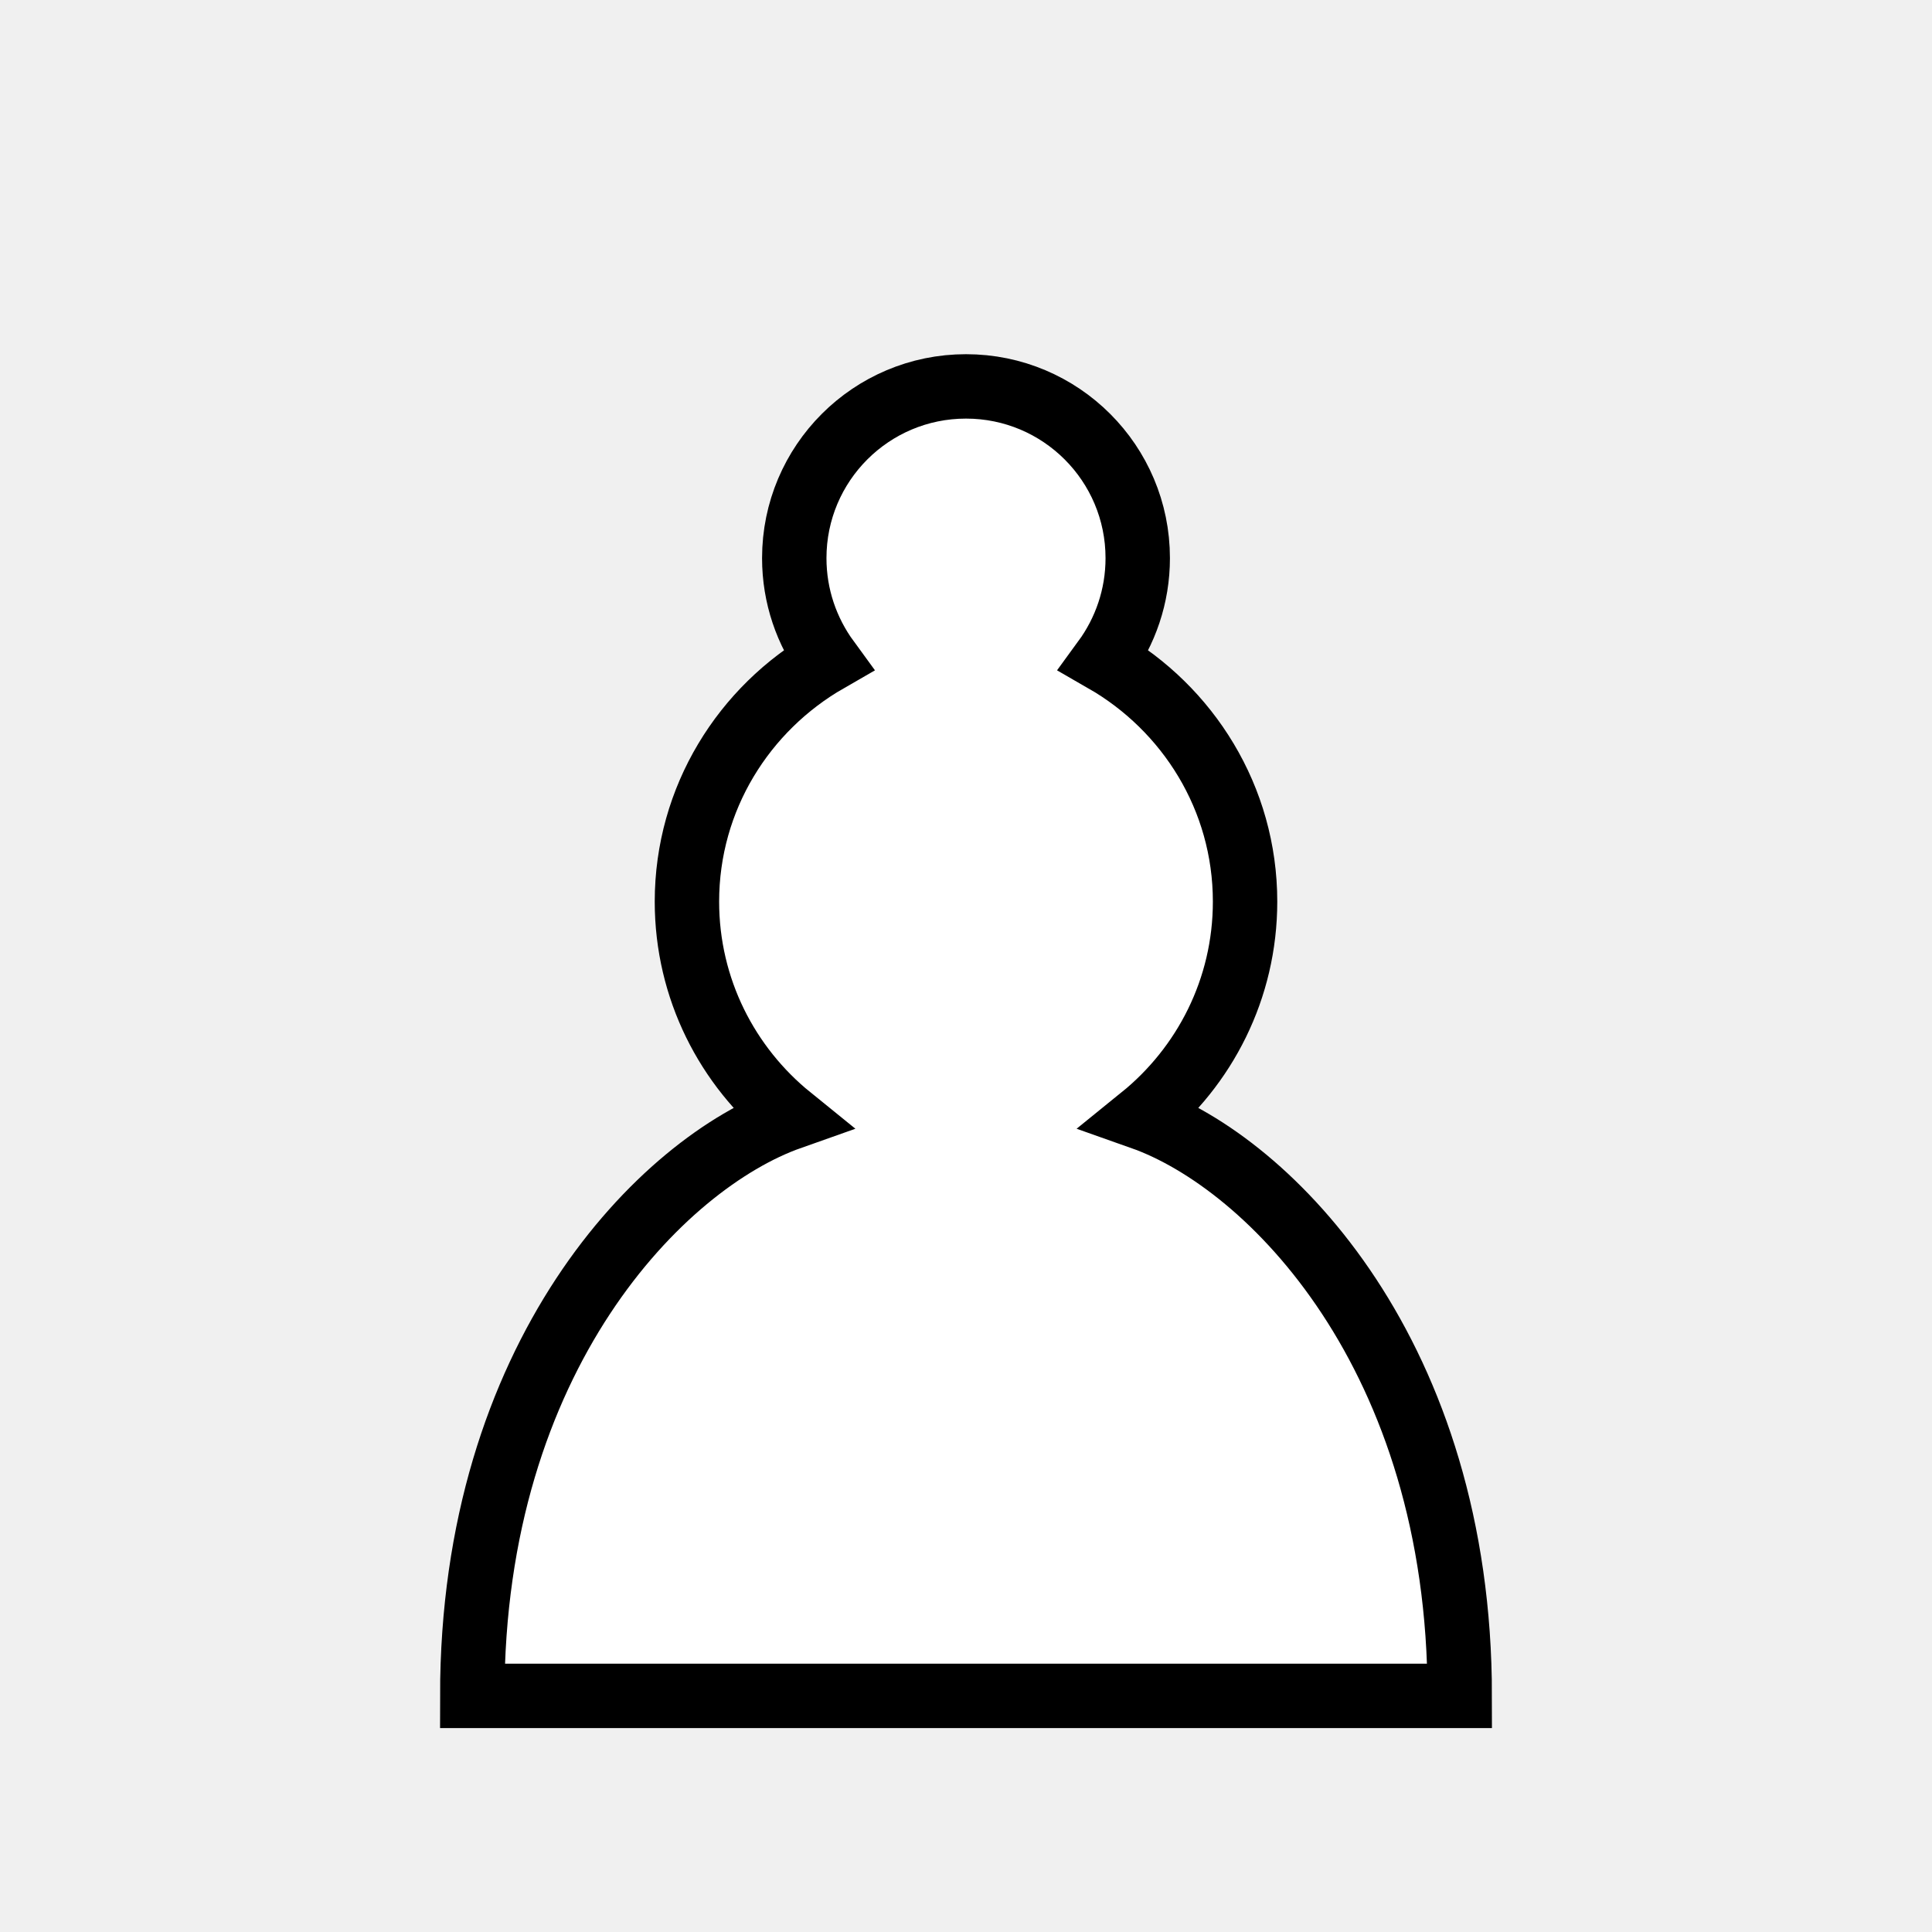
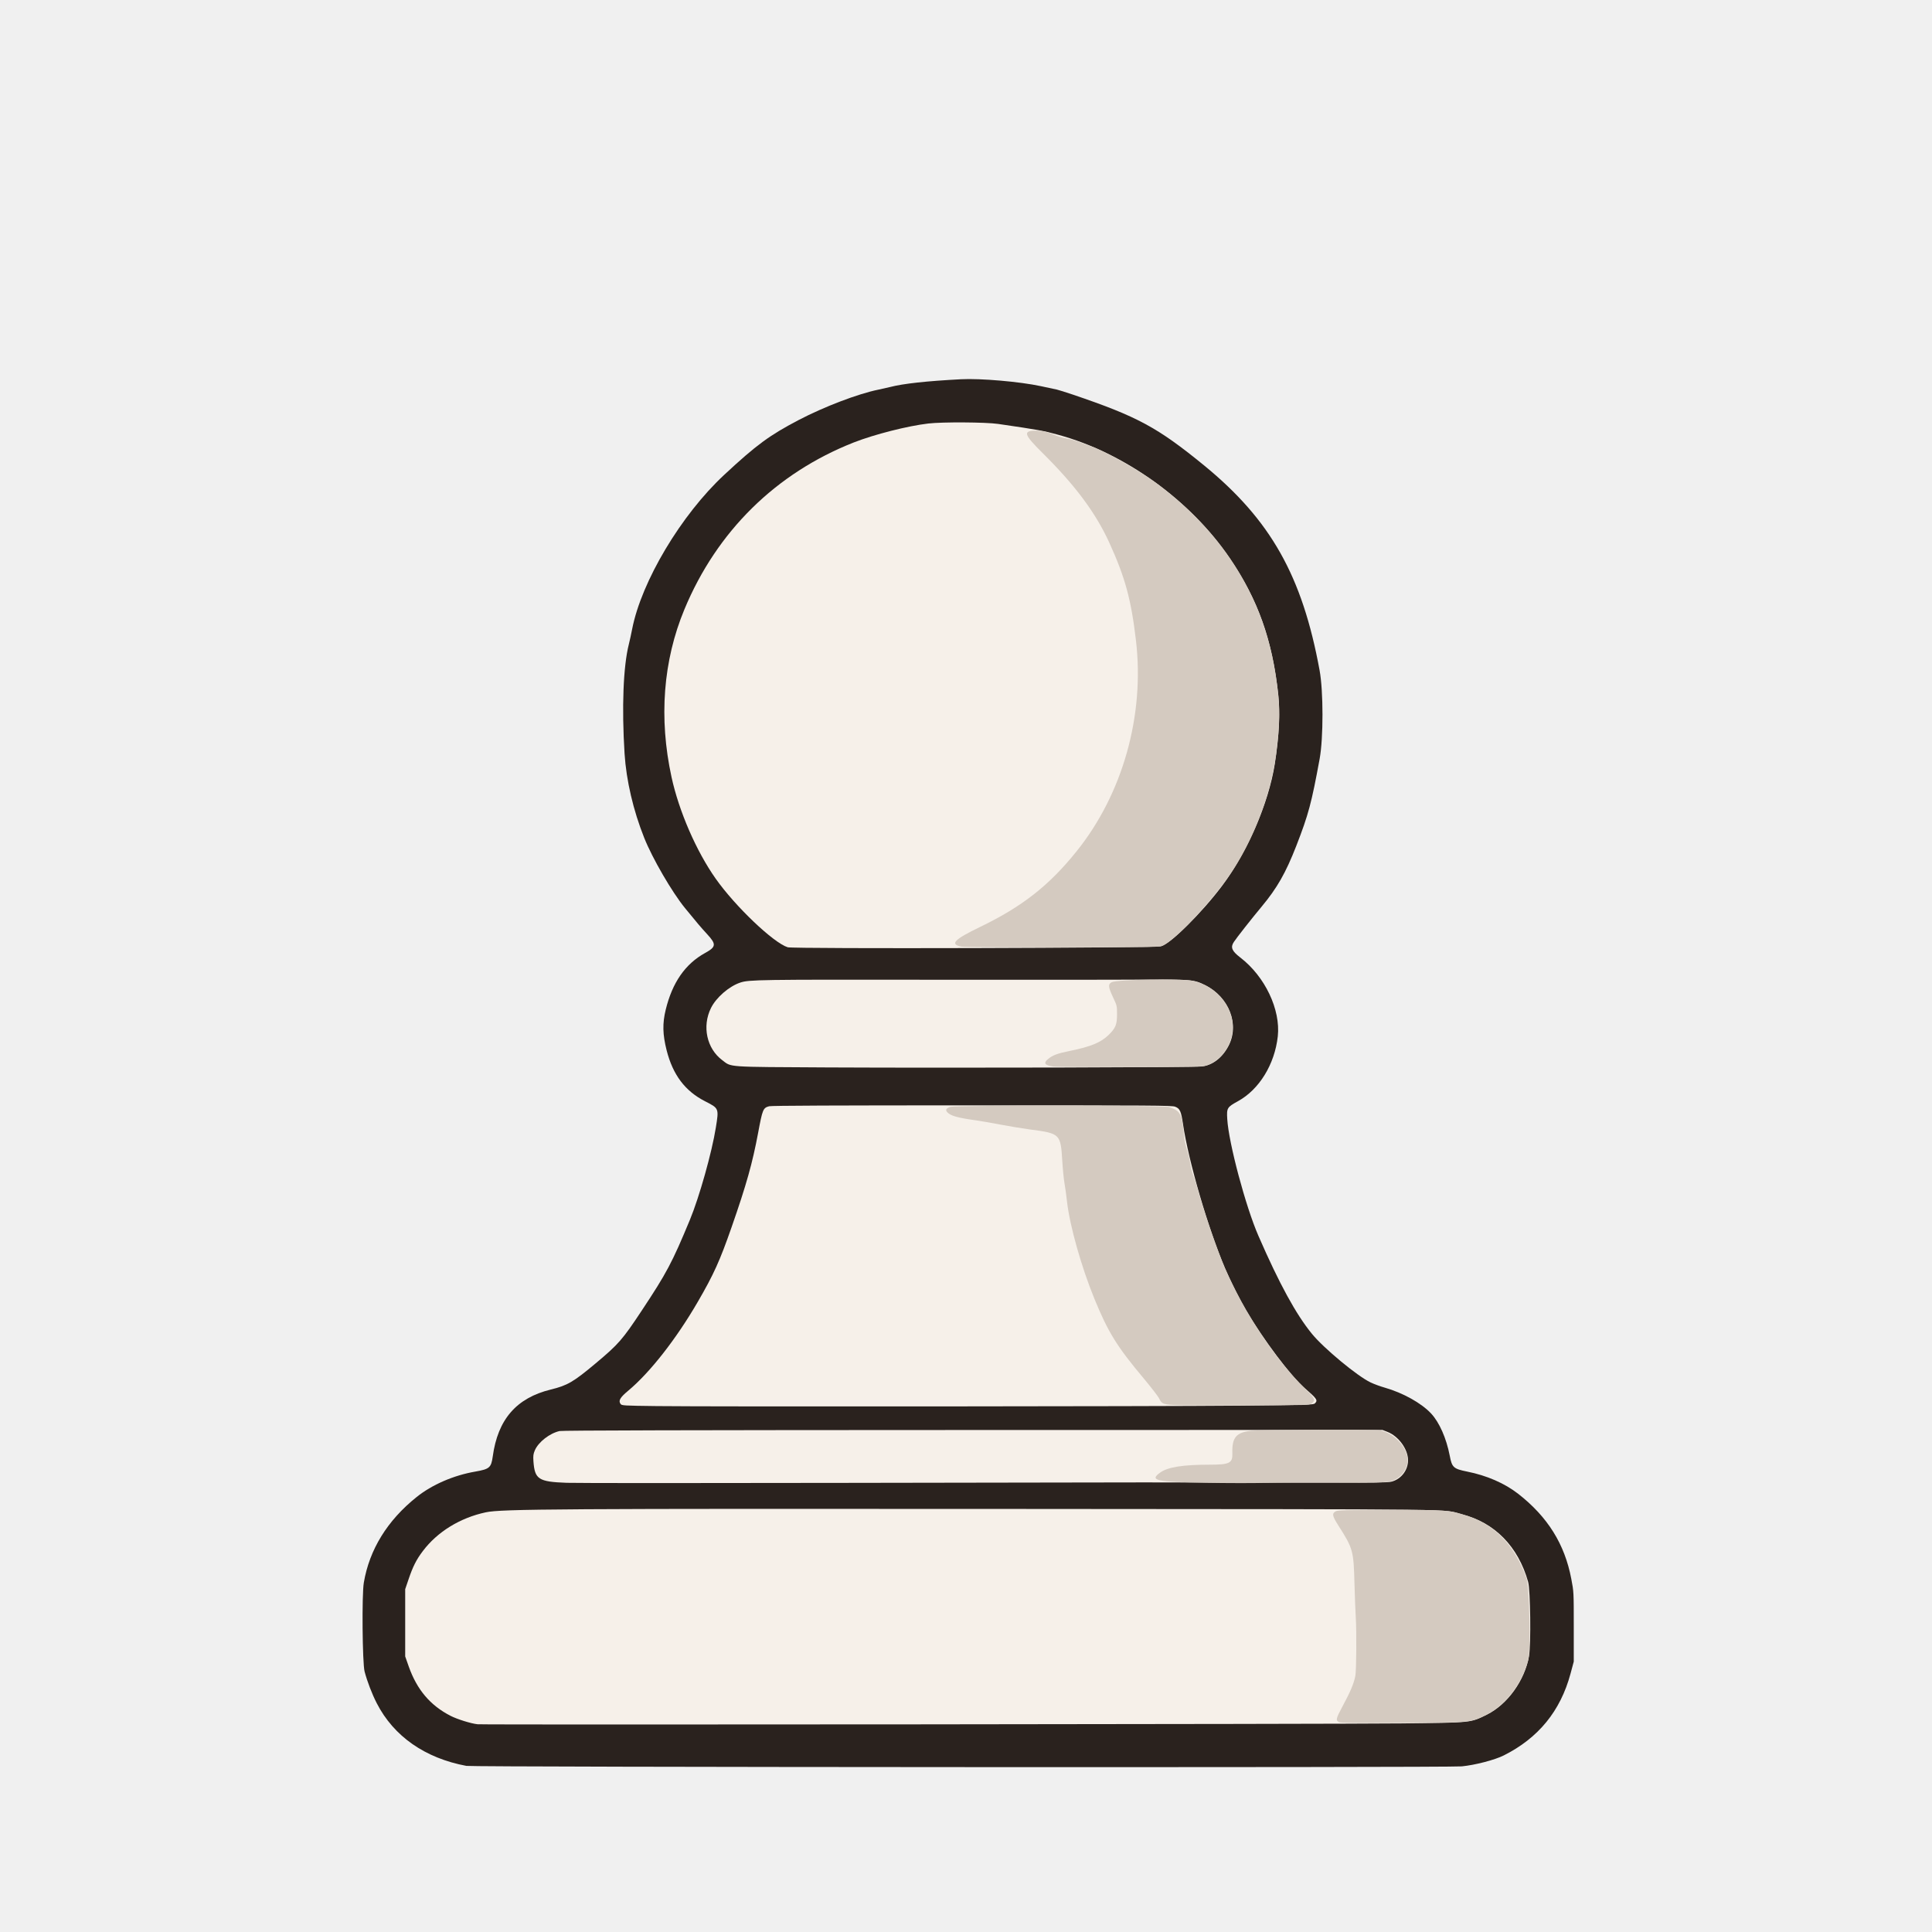
- <svg xmlns="http://www.w3.org/2000/svg" width="45" height="45" viewBox="0 0 45 45">
-   <path fill="#fff" stroke="#000" stroke-linecap="round" stroke-width="1.5" d="M22.5 9c-2.21 0-4 1.79-4 4 0 .89.29 1.71.78 2.38C17.33 16.5 16 18.59 16 21c0 2.03.94 3.84 2.41 5.03-3 1.06-7.41 5.55-7.41 13.47h23c0-7.92-4.41-12.41-7.41-13.47 1.47-1.19 2.41-3 2.41-5.03 0-2.41-1.33-4.5-3.28-5.62.49-.67.78-1.49.78-2.38 0-2.21-1.79-4-4-4z" />
+ <svg xmlns="http://www.w3.org/2000/svg" viewBox="0 0 512 512">
+   <g transform="translate(89 94) scale(1.82705)">
+     <path fill="#2A221E" fill-rule="evenodd" d="M18.94,204.69C12.94,203.57 8.40,200.40 5.94,195.61C5.24,194.25 4.55,192.44 4.17,191.00C3.85,189.78 3.76,179.82 4.06,178.11C4.87,173.31 7.48,169.08 11.71,165.70C13.93,163.91 17.09,162.54 20.24,162.00C22.30,161.64 22.53,161.43 22.76,159.81C23.49,154.44 26.19,151.32 31.18,150.10C33.59,149.51 34.46,149.01 37.69,146.30C41.01,143.52 41.57,142.88 44.39,138.62C47.98,133.20 48.77,131.72 51.35,125.50C52.72,122.20 54.55,115.69 55.12,112.10C55.57,109.30 55.58,109.32 53.56,108.29C50.66,106.81 48.89,104.47 47.98,100.89C47.40,98.61 47.36,97.00 47.85,95.00C48.81,91.06 50.68,88.37 53.56,86.78C55.18,85.89 55.21,85.51 53.84,84.03C53.00,83.12 52.36,82.37 50.64,80.26C48.76,77.95 45.92,73.07 44.73,70.08C43.14,66.10 42.13,61.76 41.88,57.87C41.46,51.16 41.69,45.20 42.50,42.00C42.63,41.48 42.85,40.49 42.98,39.80C44.33,32.88 50.09,23.22 56.35,17.41C61.04,13.05 62.89,11.70 67.14,9.47C70.84,7.54 75.74,5.67 78.69,5.07C79.24,4.95 80.00,4.78 80.38,4.69C82.30,4.19 85.71,3.82 90.69,3.56C93.50,3.41 99.23,3.91 102.25,4.56C103.32,4.79 104.37,5.02 104.59,5.06C104.81,5.11 105.88,5.44 106.97,5.81C116.30,8.98 119.18,10.54 125.94,16.06C135.61,23.98 140.18,32.09 142.69,45.77C143.25,48.81 143.25,55.60 142.70,58.62C141.52,65.04 141.09,66.67 139.31,71.25C137.78,75.17 136.53,77.36 134.30,80.04C132.93,81.68 130.62,84.61 130.25,85.19C129.74,85.96 129.97,86.50 131.18,87.43C134.77,90.18 137.05,94.98 136.63,98.87C136.18,102.93 133.94,106.58 130.85,108.28C129.27,109.15 129.20,109.26 129.30,110.88C129.50,114.32 131.97,123.57 133.82,127.81C136.85,134.77 139.28,139.21 141.59,142.03C143.30,144.12 148.17,148.16 150.07,149.06C150.58,149.31 151.52,149.65 152.16,149.83C154.78,150.58 157.46,152.07 158.86,153.57C160.06,154.85 161.08,157.16 161.57,159.70C161.89,161.40 162.11,161.60 164.09,162.00C166.95,162.57 169.53,163.70 171.48,165.21C175.76,168.55 178.24,172.50 179.20,177.56C179.56,179.43 179.56,179.45 179.56,184.50L179.56,189.56L179.09,191.31C177.63,196.73 174.43,200.65 169.41,203.17C168.10,203.83 165.25,204.57 163.31,204.76C161.34,204.95 19.98,204.88 18.94,204.69Z" />
+     <path fill="#F6F0E9" fill-rule="evenodd" d="M20.56,198.65C19.60,198.55 17.59,197.92 16.62,197.42C13.69,195.91 11.77,193.64 10.58,190.29L10.06,188.81L10.06,183.94L10.06,179.06L10.55,177.62C11.17,175.79 11.67,174.78 12.62,173.53C14.72,170.74 18.01,168.71 21.75,167.91C24.01,167.42 32.27,167.37 99.56,167.42C166.00,167.47 160.19,167.40 163.32,168.19C168.09,169.39 171.50,172.87 172.94,178.00C173.27,179.19 173.37,187.02 173.07,188.76C172.46,192.28 169.95,195.78 166.98,197.24C164.52,198.45 164.98,198.41 154.62,198.53C146.27,198.63 21.41,198.75 20.56,198.65ZM33.50,163.63C29.38,163.48 28.85,163.13 28.66,160.49C28.61,159.70 28.64,159.45 28.87,158.91C29.39,157.71 31.02,156.44 32.46,156.12C32.88,156.03 50.46,155.98 92.44,155.97L151.81,155.96L152.53,156.24C154.14,156.86 155.53,158.77 155.52,160.36C155.52,161.77 154.57,163.04 153.21,163.44C152.51,163.64 152.15,163.64 117.31,163.57C114.36,163.57 94.84,163.60 73.94,163.64C53.04,163.68 34.84,163.68 33.50,163.63ZM46.52,152.50C41.71,152.44 41.47,152.43 41.30,152.19C40.96,151.72 41.21,151.27 42.42,150.26C45.57,147.63 49.38,142.76 52.50,137.38C54.80,133.42 55.70,131.44 57.40,126.56C59.56,120.37 60.43,117.26 61.25,112.88C61.89,109.45 61.97,109.25 62.85,109.01C63.16,108.92 72.81,108.88 92.28,108.88C118.72,108.88 121.29,108.89 121.75,109.08C122.44,109.35 122.61,109.73 122.89,111.66C123.67,116.96 126.57,126.90 128.97,132.50C129.75,134.31 131.16,137.13 132.01,138.58C134.51,142.82 138.59,148.25 140.53,149.90C142.31,151.43 142.47,151.66 142.02,152.10C141.80,152.32 141.22,152.34 130.99,152.44C119.03,152.55 54.47,152.60 46.52,152.50ZM71.31,103.38C56.39,103.30 57.44,103.37 56.04,102.32C53.80,100.64 53.10,97.42 54.41,94.77C55.16,93.24 57.04,91.61 58.67,91.07C59.93,90.65 61.45,90.63 86.06,90.66C99.54,90.67 113.43,90.67 116.94,90.64C124.08,90.60 124.45,90.63 126.06,91.43C129.58,93.18 131.12,97.17 129.47,100.28C128.56,101.99 127.20,103.04 125.61,103.24C124.49,103.38 89.82,103.47 71.31,103.38ZM65.54,85.95C63.46,85.29 57.93,80.02 55.09,75.99C52.29,72.02 49.77,66.23 48.69,61.26C46.83,52.71 47.47,44.38 50.56,36.94C55.26,25.62 63.83,17.18 75.12,12.73C78.10,11.56 82.94,10.33 85.94,9.98C87.96,9.74 94.29,9.78 96.06,10.04C102.02,10.91 102.63,11.02 104.80,11.62C114.41,14.24 123.97,21.12 129.65,29.50C133.80,35.62 135.80,41.25 136.70,49.31C136.99,51.95 136.82,55.35 136.19,59.38C135.29,65.08 132.21,72.18 128.48,77.13C125.52,81.04 121.09,85.42 119.69,85.81C118.76,86.06 66.32,86.20 65.54,85.95Z" />
+     <path fill="#D4CAC0" fill-rule="evenodd" d="M145.50,198.34C145.00,198.08 145.06,197.84 146.03,196.03C147.17,193.93 147.68,192.69 147.88,191.62C148.03,190.76 148.07,185.20 147.94,183.12C147.89,182.47 147.81,180.25 147.75,178.19C147.63,173.49 147.53,173.14 145.45,169.88C144.51,168.41 144.45,168.06 145.06,167.75C145.38,167.59 146.52,167.56 153.00,167.56C161.34,167.56 161.60,167.58 164.24,168.47C168.23,169.80 171.05,172.81 172.71,177.49C173.12,178.67 173.32,187.97 172.96,189.34C172.00,192.99 169.41,196.20 166.33,197.56C164.45,198.39 164.06,198.42 154.50,198.46C147.61,198.49 145.75,198.47 145.50,198.34ZM126.31,163.63C118.84,163.49 117.94,163.29 119.62,162.11C120.73,161.34 122.91,161.00 126.77,161.00C129.61,161.00 130.08,160.77 130.04,159.39C129.96,157.04 130.59,156.29 132.88,156.07C134.39,155.92 150.63,155.86 151.40,156.01C153.19,156.33 154.96,157.96 155.38,159.67C155.69,160.88 155.08,162.26 153.93,162.99C152.95,163.61 152.40,163.65 144.92,163.60C141.15,163.58 136.60,163.60 134.81,163.64C133.03,163.69 129.20,163.68 126.31,163.63ZM122.56,152.38C120.00,152.30 119.83,152.25 119.39,151.35C119.24,151.05 118.27,149.80 117.24,148.56C113.30,143.87 112.03,141.82 110.03,136.94C108.14,132.32 106.47,126.40 106.06,122.88C105.96,121.95 105.79,120.71 105.68,120.12C105.58,119.54 105.44,118.11 105.37,116.94C105.13,113.02 105.07,112.95 100.69,112.38C99.59,112.23 97.70,111.92 96.50,111.69C95.30,111.46 93.67,111.17 92.88,111.06C90.16,110.68 89.16,110.40 88.68,109.87C88.38,109.53 88.53,109.29 89.15,109.10C89.96,108.85 120.09,108.86 120.81,109.11C122.51,109.69 122.72,110.07 123.00,112.96C123.07,113.78 123.25,114.70 123.44,115.25C123.61,115.76 123.83,116.68 123.93,117.30C124.03,117.93 124.25,118.78 124.42,119.19C124.59,119.60 124.82,120.30 124.93,120.75C125.60,123.36 127.82,129.84 128.97,132.50C131.70,138.83 136.39,145.89 140.51,149.88C141.97,151.29 142.13,151.61 141.62,152.07C141.41,152.26 141.12,152.31 140.15,152.34C137.64,152.41 124.72,152.44 122.56,152.38ZM104.05,103.25C102.84,103.07 102.60,102.75 103.27,102.19C103.96,101.61 104.64,101.35 106.49,100.98C109.57,100.35 111.00,99.75 112.14,98.62C113.11,97.65 113.31,97.15 113.31,95.69C113.31,94.45 113.31,94.42 112.71,93.16C112.02,91.69 111.99,91.29 112.56,91.01C113.34,90.63 122.45,90.48 124.19,90.81C127.95,91.53 130.59,95.03 130.01,98.53C129.67,100.60 128.16,102.47 126.32,103.09C125.75,103.29 124.73,103.31 115.19,103.33C109.41,103.34 104.40,103.31 104.05,103.25ZM90.76,85.86C89.01,85.52 89.65,84.84 93.41,83.02C99.53,80.07 103.42,77.03 107.42,72.06C114.14,63.72 117.35,52.31 116.05,41.39C115.35,35.46 114.47,32.26 112.17,27.22C110.20,22.92 107.23,18.93 102.50,14.25C99.88,11.65 99.67,11.10 101.26,11.02C102.25,10.97 103.19,11.17 104.25,11.64C104.69,11.84 105.44,12.06 105.90,12.13C106.37,12.20 107.25,12.44 107.85,12.67C108.45,12.90 109.23,13.19 109.58,13.30C111.44,13.91 116.75,16.92 119.17,18.74C128.96,26.10 134.71,35.45 136.37,46.75C136.99,50.94 136.99,53.36 136.37,58.04C135.51,64.47 132.55,71.73 128.77,76.69C125.61,80.83 121.61,84.93 120.00,85.68C119.44,85.94 119.34,85.94 105.38,85.96C97.64,85.97 91.06,85.93 90.76,85.86Z" />
+   </g>
</svg>
